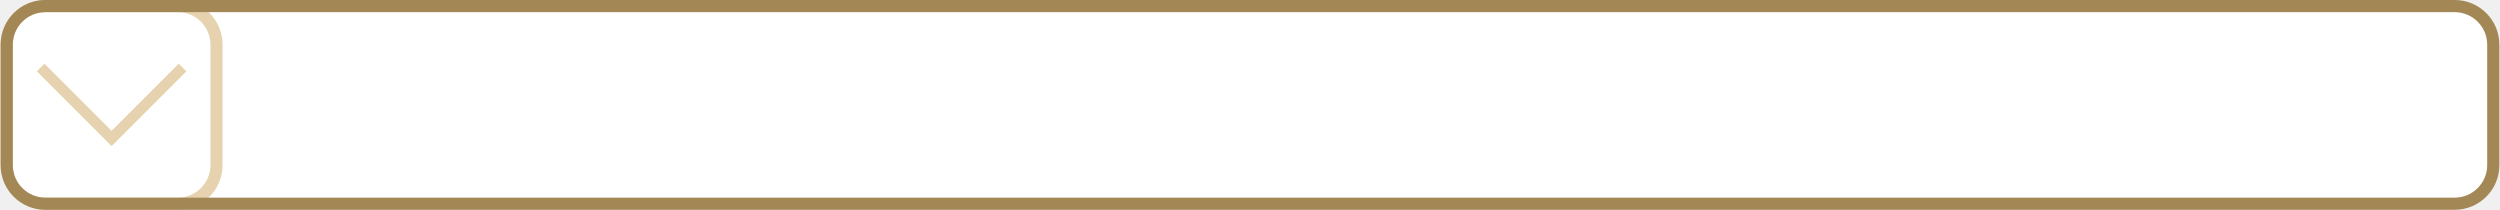
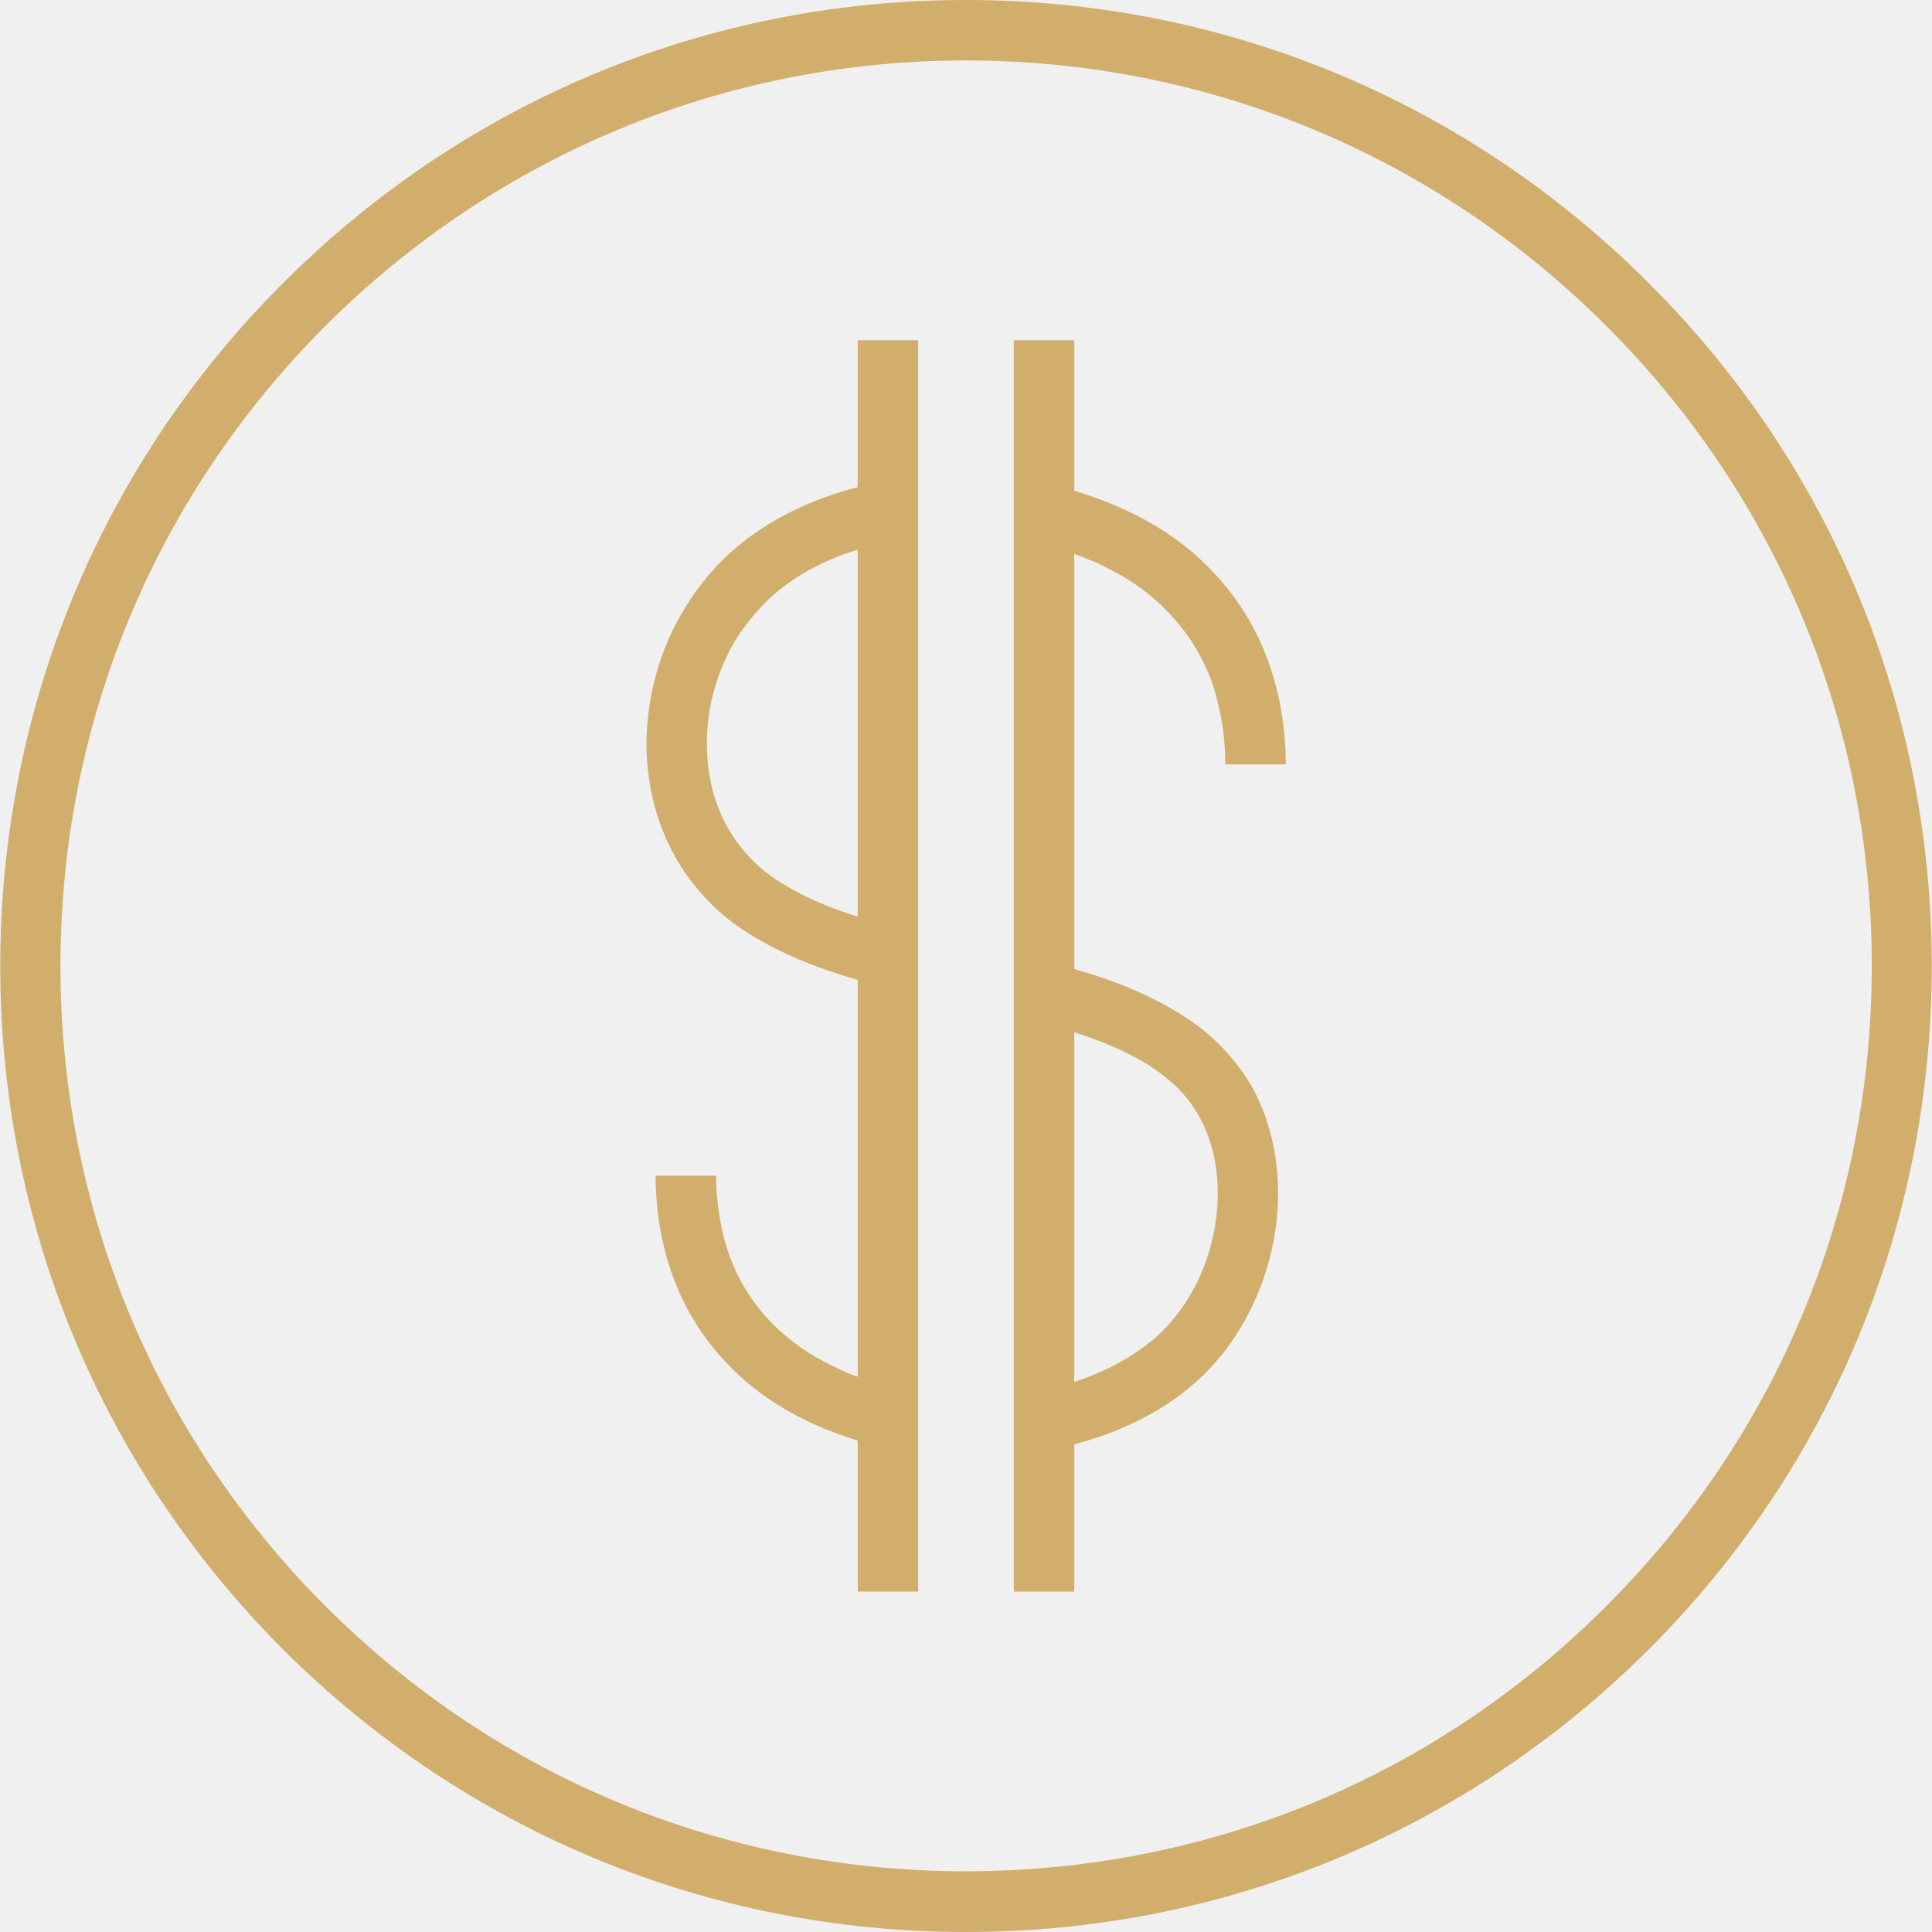
- <svg xmlns="http://www.w3.org/2000/svg" xml:space="preserve" width="6.805in" height="0.571in" version="1.1" style="shape-rendering:geometricPrecision; text-rendering:geometricPrecision; image-rendering:optimizeQuality; fill-rule:evenodd; clip-rule:evenodd" viewBox="0 0 68051 5713">
+ <svg xmlns="http://www.w3.org/2000/svg" xml:space="preserve" width="0.764in" height="0.764in" version="1.1" style="shape-rendering:geometricPrecision; text-rendering:geometricPrecision; image-rendering:optimizeQuality; fill-rule:evenodd; clip-rule:evenodd" viewBox="0 0 7636 7638">
  <defs>
    <style type="text/css">
   
-     .fil0 {fill:white}
-     .fil2 {fill:#A38755;fill-rule:nonzero}
-     .fil1 {fill:#E6D2AE;fill-rule:nonzero}
+     .fil0 {fill:#D2AE6D;fill-rule:nonzero}
   
  </style>
  </defs>
  <g id="Layer_x0020_1">
-     <g id="_2556588621024">
-       <path class="fil0" d="M67720 4500l0 -3286c0,-243 -99,-464 -260,-624 -160,-160 -380,-259 -623,-259l-65623 0c-243,0 -464,99 -624,259 -160,160 -259,381 -259,624l0 3286c0,242 99,463 259,623 160,160 381,260 624,260l65623 0c243,0 463,-100 623,-260 161,-160 260,-381 260,-623z" />
-       <path class="fil1" d="M4830 5713l-3616 0c-334,0 -638,-136 -858,-356 -219,-220 -356,-523 -356,-857l0 -3286c0,-334 137,-638 356,-858 220,-220 524,-356 858,-356l3616 0c334,0 638,136 858,356 220,220 356,524 356,858l0 3286c0,334 -136,637 -356,857 -220,220 -524,356 -858,356zm-3616 -330l3616 0c243,0 464,-100 624,-260 160,-160 260,-381 260,-623l0 -3286c0,-243 -100,-464 -260,-624 -160,-160 -381,-259 -624,-259l-3616 0c-243,0 -464,99 -624,259 -160,160 -259,381 -259,624l0 3286c0,242 99,463 259,623 160,160 381,260 624,260z" />
-       <polygon class="fil1" points="986,1942 2918,3875 3022,3979 3126,3875 5059,1942 4851,1735 3022,3564 1193,1735 " />
-       <path class="fil2" d="M66837 5713l-65623 0c-334,0 -638,-136 -858,-356 -219,-220 -356,-523 -356,-857l0 -3286c0,-334 137,-638 356,-858 220,-220 524,-356 858,-356l65623 0c334,0 637,136 857,356 220,220 357,524 357,858l0 3286c0,334 -137,637 -357,857 -220,220 -523,356 -857,356zm-65623 -330l65623 0c243,0 463,-100 623,-260 161,-160 260,-381 260,-623l0 -3286c0,-243 -99,-464 -260,-624 -160,-160 -380,-259 -623,-259l-65623 0c-243,0 -464,99 -624,259 -160,160 -259,381 -259,624l0 3286c0,242 99,463 259,623 160,160 381,260 624,260z" />
-     </g>
+     <path class="fil0" d="M3629 6292l-239 0 0 -597c-172,-52 -330,-133 -455,-245 -109,-97 -197,-215 -257,-356 -55,-131 -87,-280 -87,-446l239 0c0,59 6,118 15,170 11,66 29,126 53,184 45,106 112,196 194,268 63,55 135,102 215,138 25,13 53,25 83,35l0 -1569c-151,-43 -297,-100 -429,-182 -77,-48 -144,-105 -199,-171 -135,-156 -201,-354 -207,-554 -4,-197 48,-398 156,-570 52,-85 118,-164 196,-230 133,-114 301,-194 483,-241l0 -581 239 0 0 4947 0 0 0 0zm378 -4947l239 0 0 595c177,53 338,133 468,244 117,101 211,224 275,370 59,138 93,293 93,468l-239 0c0,-86 -10,-166 -28,-238 -11,-48 -25,-93 -44,-135 -49,-112 -122,-206 -212,-284 -49,-42 -102,-78 -161,-108 -48,-27 -99,-48 -152,-67l0 1641c149,42 288,97 415,175 57,35 109,75 155,120 48,48 90,100 126,159 106,184 132,409 92,621 -41,216 -151,422 -312,562 -132,116 -297,195 -476,242l0 582 -239 0 0 -4947 0 0 0 0zm-617 2279l0 -1451c-124,38 -238,97 -329,175 -57,50 -107,110 -149,174 -82,132 -123,289 -118,439 3,148 51,293 149,406 39,47 87,88 144,123 91,57 194,100 303,134l0 0 0 0zm860 1838c119,-40 228,-97 316,-173 120,-105 203,-260 234,-427 29,-158 12,-324 -65,-457 -24,-40 -52,-76 -84,-108 -33,-31 -73,-62 -115,-89 -77,-46 -162,-84 -251,-114 -13,-5 -26,-9 -39,-13l0 1382 4 -1 0 0zm-433 -5462c1022,0 1980,398 2701,1120 722,720 1118,1680 1118,2699 0,1020 -396,1979 -1118,2701 -721,720 -1679,1118 -2701,1118 -1020,0 -1978,-398 -2700,-1118 -720,-722 -1117,-1681 -1117,-2701 0,-1019 397,-1979 1117,-2699 722,-722 1680,-1120 2700,-1120zm-2531 6350c677,677 1577,1048 2531,1048 957,0 1856,-371 2532,-1048 677,-676 1050,-1575 1050,-2531 0,-957 -373,-1854 -1050,-2531 -676,-675 -1575,-1049 -2532,-1049 -954,0 -1854,374 -2531,1049 -676,677 -1048,1574 -1048,2531 0,956 372,1855 1048,2531z" />
  </g>
</svg>
